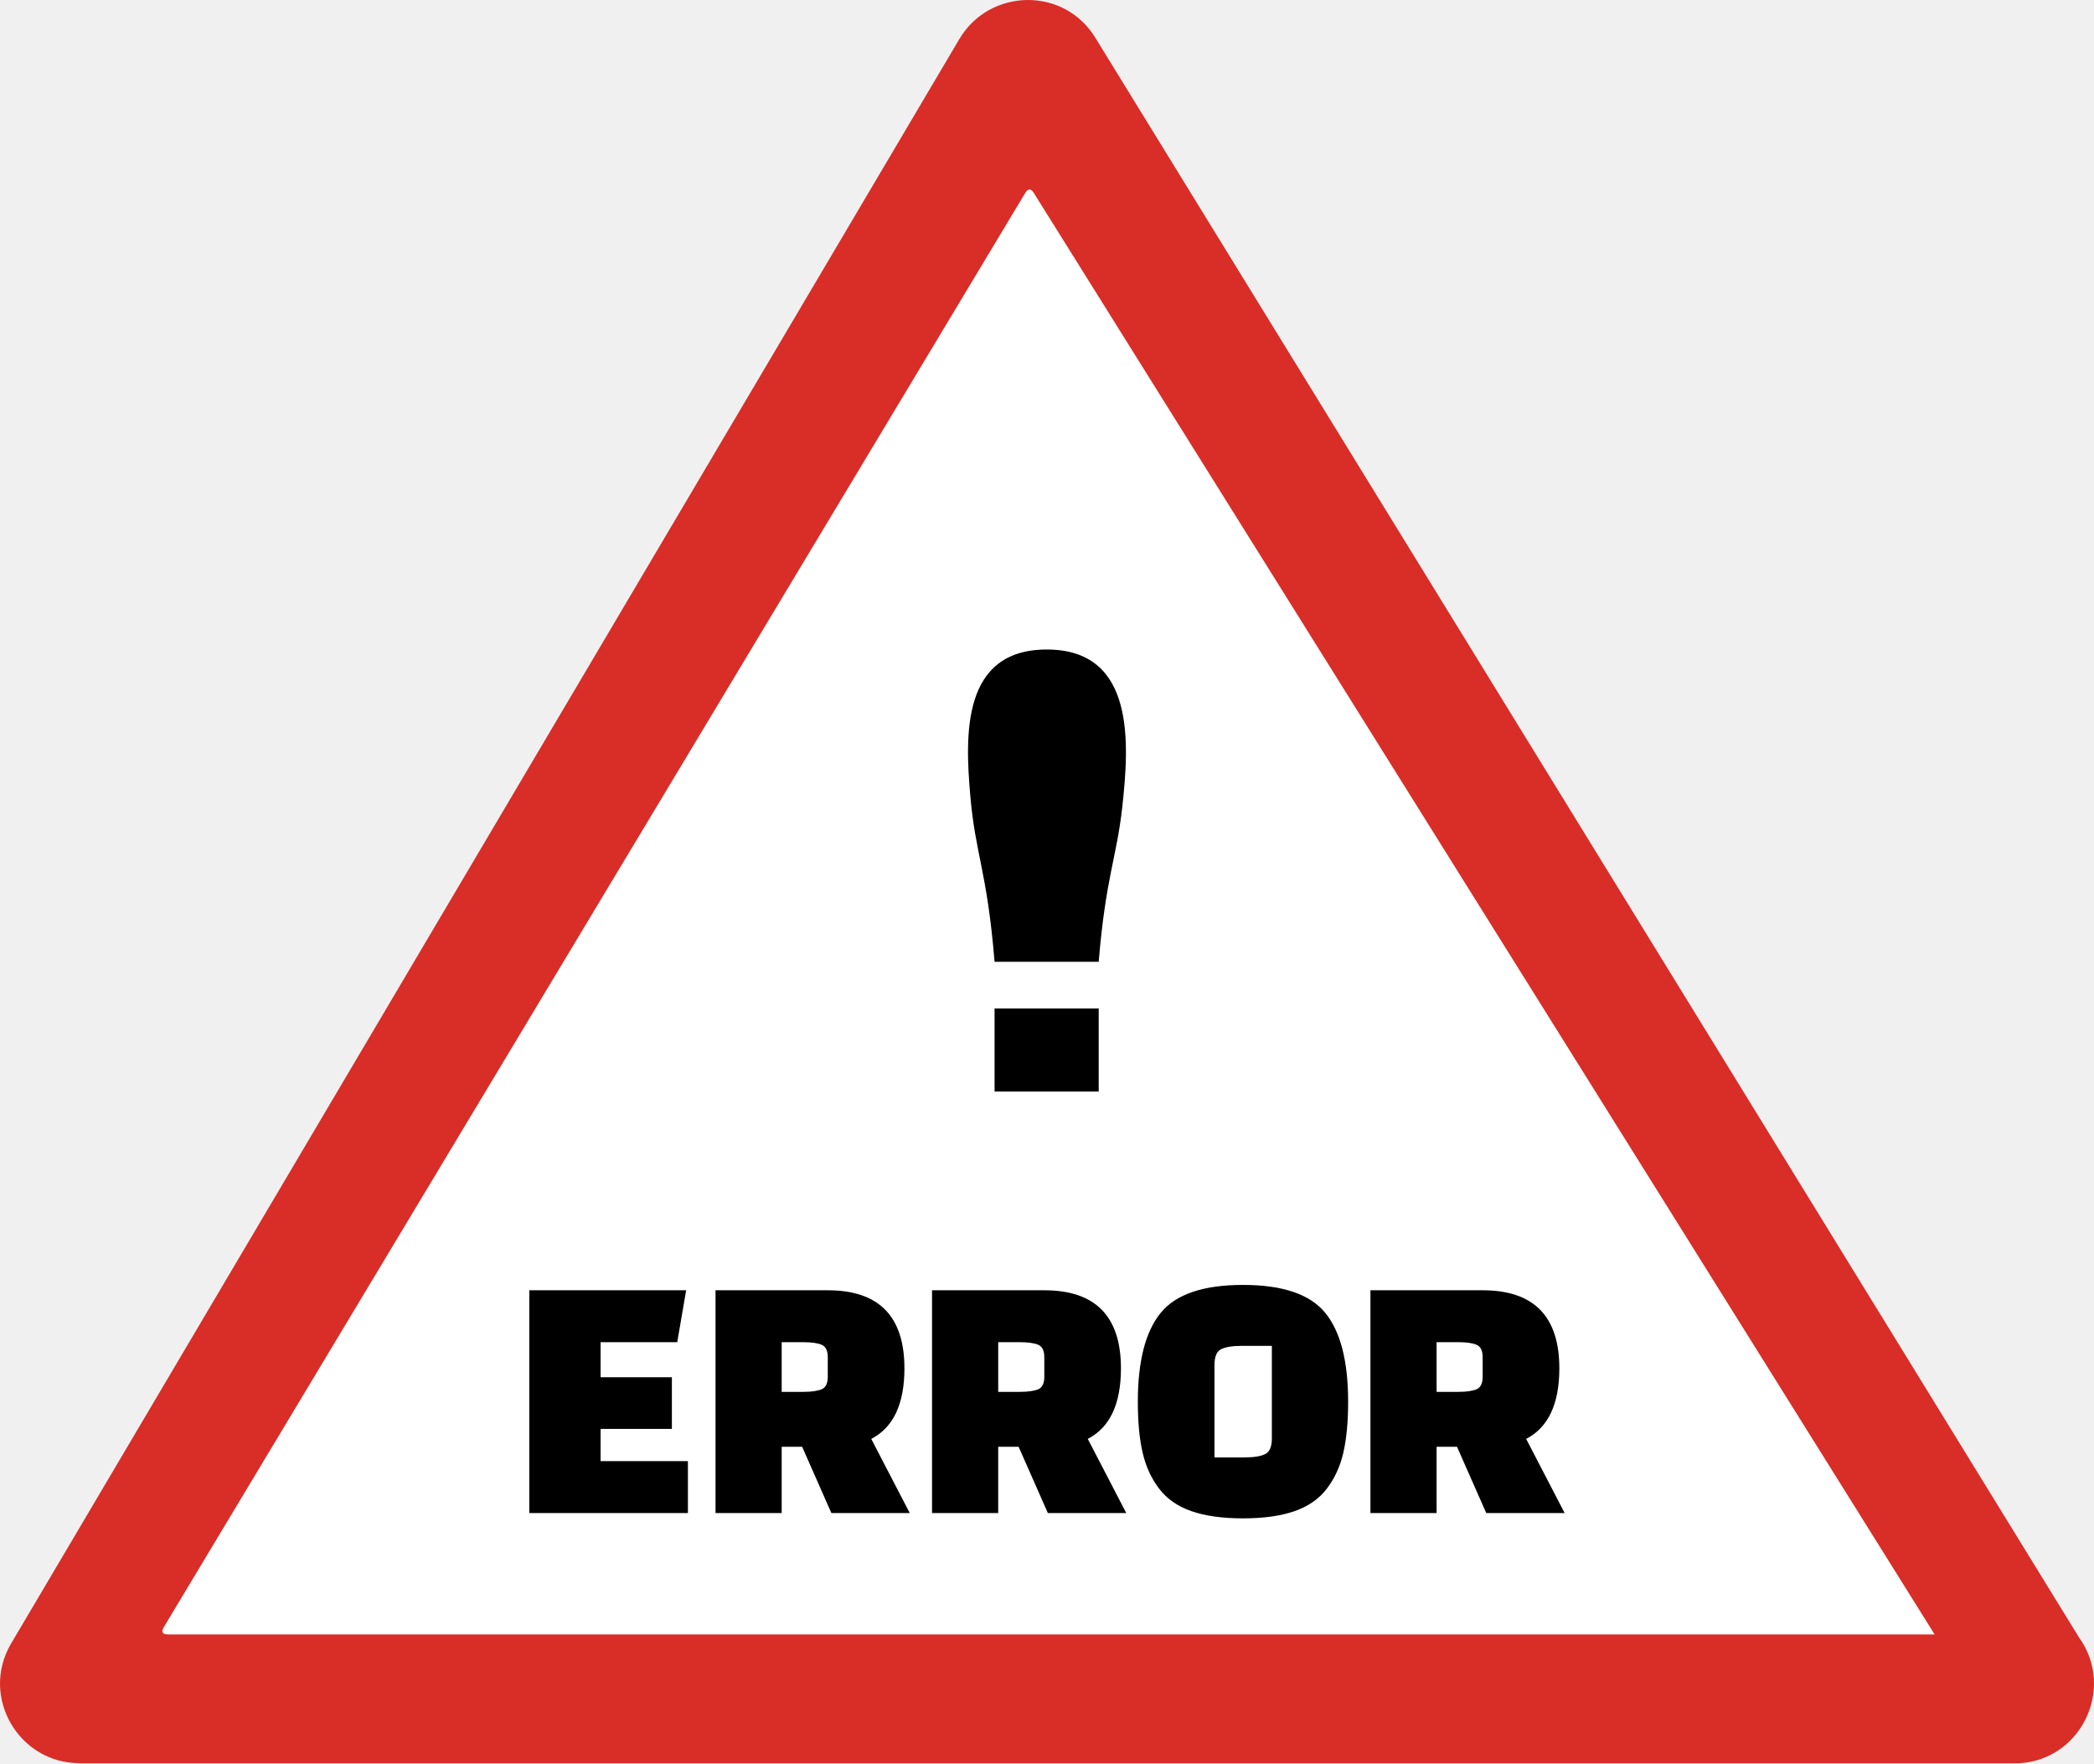
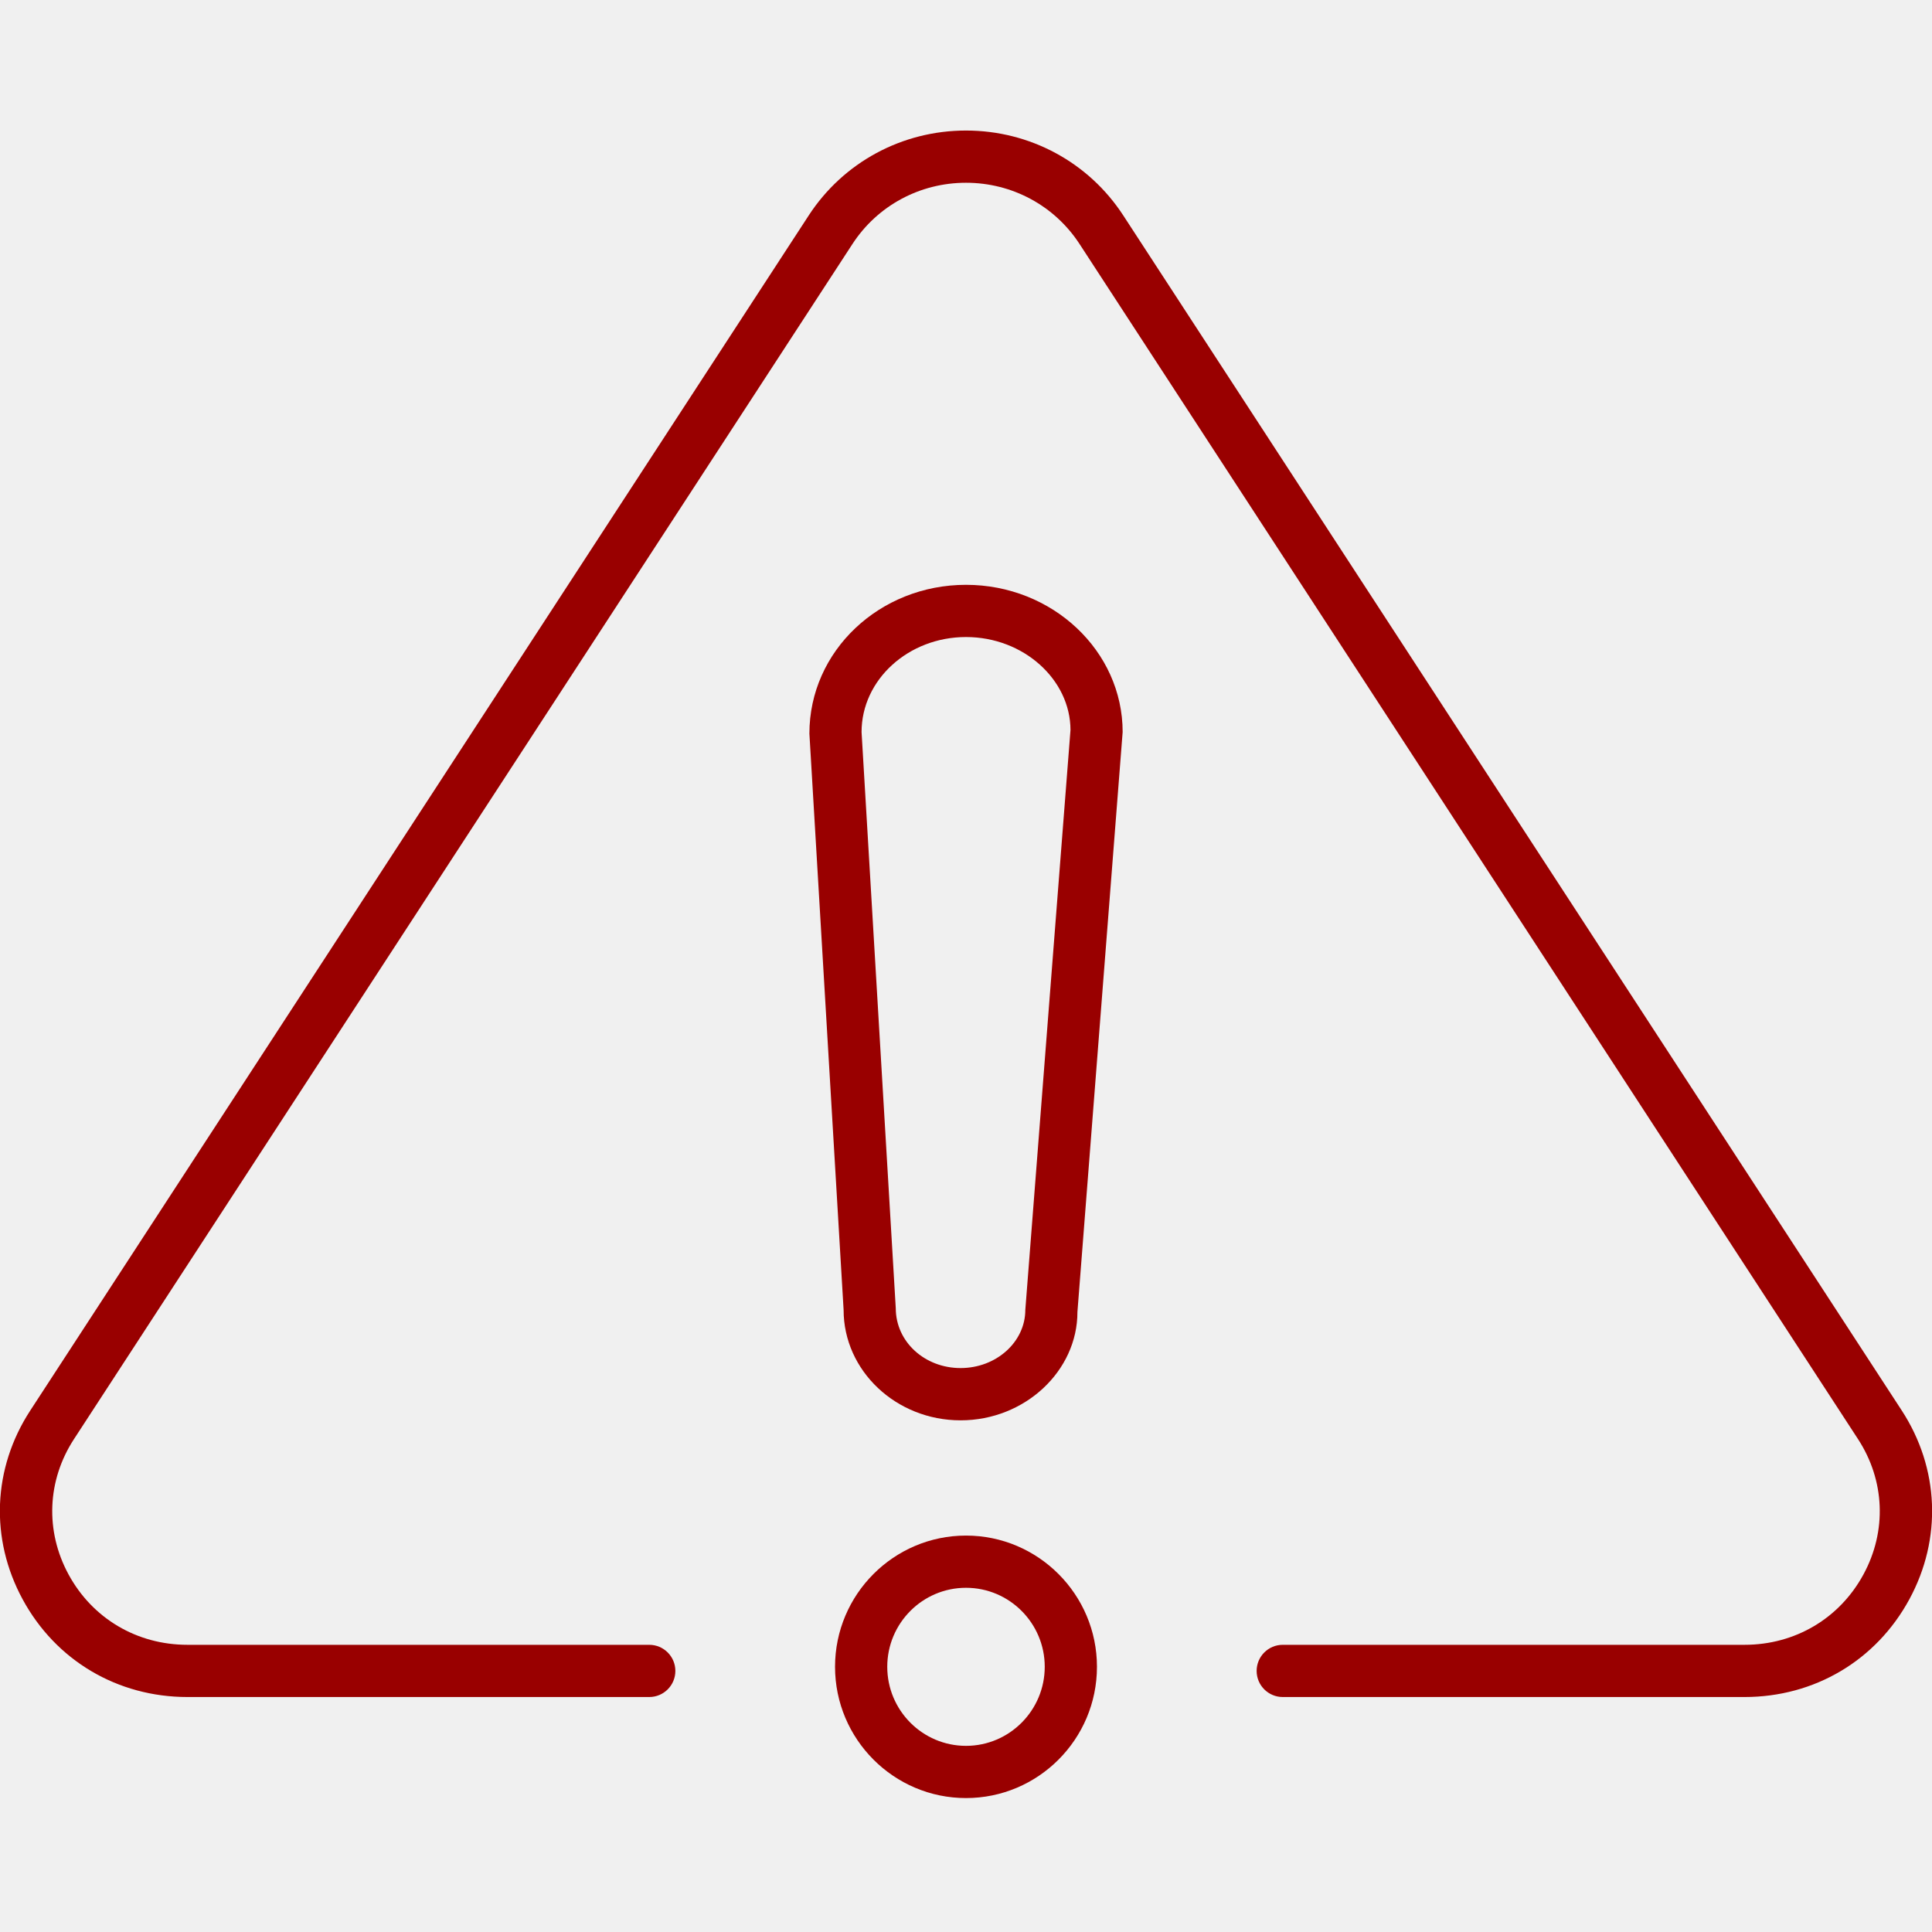
- <svg xmlns="http://www.w3.org/2000/svg" shape-rendering="geometricPrecision" text-rendering="geometricPrecision" image-rendering="optimizeQuality" fill-rule="evenodd" clip-rule="evenodd" viewBox="0 0 512 431.15">
-   <g fill-rule="nonzero">
-     <path fill="#D92D27" d="M492.56 431.15H19.42v-.05c-14.72.03-24.33-16.08-16.78-29.12L234.51 9.64c7.35-12.57 25.75-13.05 33.42-.23l240.41 390.96c9.12 12.64.2 30.78-15.78 30.78z" />
-     <path fill="#fff" d="M41.15 399.63h431.88L252.71 47.08c-.63-.99-1.38-.98-1.97 0L40.02 397.9c-.63 1.12-.31 1.74 1.13 1.73z" />
-     <path d="M243.18 246.58h25.46v20.32h-25.46v-20.32zm-78.9 102.8h-17.43v7.87h21.35v12.7h-38.78v-54.47h38.35l-2.18 12.69h-18.74v8.58h17.43v12.63zm58.16 20.57h-19.16l-7.15-16.21h-5v16.21h-16.18v-54.47h27.45c12.49 0 18.74 6.36 18.74 19.08 0 8.72-2.7 14.47-8.11 17.26l9.41 18.13zm-31.31-41.78v12.15h5.26c2.09 0 3.62-.23 4.57-.66.95-.43 1.44-1.44 1.44-3v-4.82c0-1.57-.49-2.58-1.44-3.01-.95-.43-2.49-.66-4.57-.66h-5.26zm84.25 41.78h-19.17l-7.15-16.21h-4.99v16.21h-16.18v-54.47h27.45c12.49 0 18.74 6.36 18.74 19.08 0 8.72-2.7 14.47-8.11 17.26l9.41 18.13zm-31.31-41.78v12.15h5.25c2.1 0 3.63-.23 4.58-.66.95-.43 1.44-1.44 1.44-3v-4.82c0-1.57-.49-2.58-1.44-3.01-.95-.43-2.5-.66-4.58-.66h-5.25zm34.14 14.59c0-9.94 1.86-17.18 5.58-21.74 3.71-4.57 10.43-6.85 20.13-6.85s16.41 2.28 20.13 6.85c3.72 4.56 5.58 11.8 5.58 21.74 0 4.94-.4 9.09-1.18 12.46-.78 3.37-2.14 6.3-4.05 8.8-1.92 2.5-4.57 4.33-7.93 5.49-3.37 1.16-7.55 1.74-12.55 1.74-4.99 0-9.18-.58-12.55-1.74-3.37-1.16-6.01-2.99-7.93-5.49s-3.27-5.43-4.05-8.8c-.79-3.37-1.18-7.52-1.18-12.46zm18.74-9.07v22.66h7.23c2.38 0 4.11-.27 5.19-.83 1.07-.55 1.61-1.81 1.61-3.79v-22.66h-7.33c-2.32 0-4.02.28-5.09.83-1.07.55-1.61 1.81-1.61 3.79zm85.62 36.26H363.4l-7.15-16.21h-4.99v16.21h-16.18v-54.47h27.44c12.5 0 18.75 6.36 18.75 19.08 0 8.72-2.71 14.47-8.11 17.26l9.41 18.13zm-31.31-41.78v12.15h5.25c2.1 0 3.63-.23 4.58-.66.95-.43 1.43-1.44 1.43-3v-4.82c0-1.57-.48-2.58-1.43-3.01-.95-.43-2.5-.66-4.58-.66h-5.25zm-82.62-93h-25.46c-1.82-22.29-4.73-26.26-5.95-40.78-1.25-14.61-2.12-35.58 18.73-35.58 21.86 0 20.1 23.36 18.45 38.47-1.37 12.45-4.05 17.16-5.77 37.89z" />
+ <svg xmlns="http://www.w3.org/2000/svg" version="1.1" id="Layer_1" width="800px" height="800px" viewBox="0 0 37 32" enable-background="new 0 0 37 32" xml:space="preserve">
+   <g>
+     <path fill="#990000" d="M18.5,26.908c-1.383,0-2.508,1.127-2.508,2.513c0,1.386,1.125,2.514,2.508,2.514s2.508-1.127,2.508-2.514   C21.008,28.036,19.883,26.908,18.5,26.908z M18.5,30.935c-0.832,0-1.508-0.679-1.508-1.514s0.676-1.513,1.508-1.513   s1.508,0.679,1.508,1.513S19.332,30.935,18.5,30.935z" />
+     <path fill="#990000" d="M18.5,8.7c-1.654,0-3,1.265-2.999,2.85l0.655,11.036c0,1.166,1.005,2.115,2.24,2.115   s2.24-0.949,2.238-2.076L21.5,11.52C21.5,9.965,20.154,8.7,18.5,8.7z M19.636,22.585c0,0.615-0.556,1.115-1.24,1.115   s-1.24-0.5-1.241-1.145L16.5,11.52c0-1.003,0.897-1.82,2-1.82s2,0.816,2.001,1.781L19.636,22.585z" />
+     <path fill="#990000" d="M3.591,30h8.843c0.276,0,0.5-0.224,0.5-0.5s-0.224-0.5-0.5-0.5H3.591c-0.969,0-1.821-0.504-2.279-1.349   c-0.45-0.83-0.411-1.799,0.105-2.591L16.326,2.172C16.804,1.438,17.617,1,18.5,1s1.696,0.438,2.174,1.172L35.583,25.06   c0.516,0.792,0.555,1.761,0.105,2.591C35.23,28.496,34.378,29,33.409,29h-8.843c-0.276,0-0.5,0.224-0.5,0.5s0.224,0.5,0.5,0.5   h8.843c1.342,0,2.522-0.7,3.158-1.873c0.628-1.158,0.573-2.509-0.146-3.614L21.512,1.626C20.849,0.607,19.723,0,18.5,0   s-2.349,0.608-3.012,1.626L0.579,24.514c-0.72,1.105-0.774,2.456-0.146,3.614C1.068,29.3,2.249,30,3.591,30z" />
  </g>
</svg>
